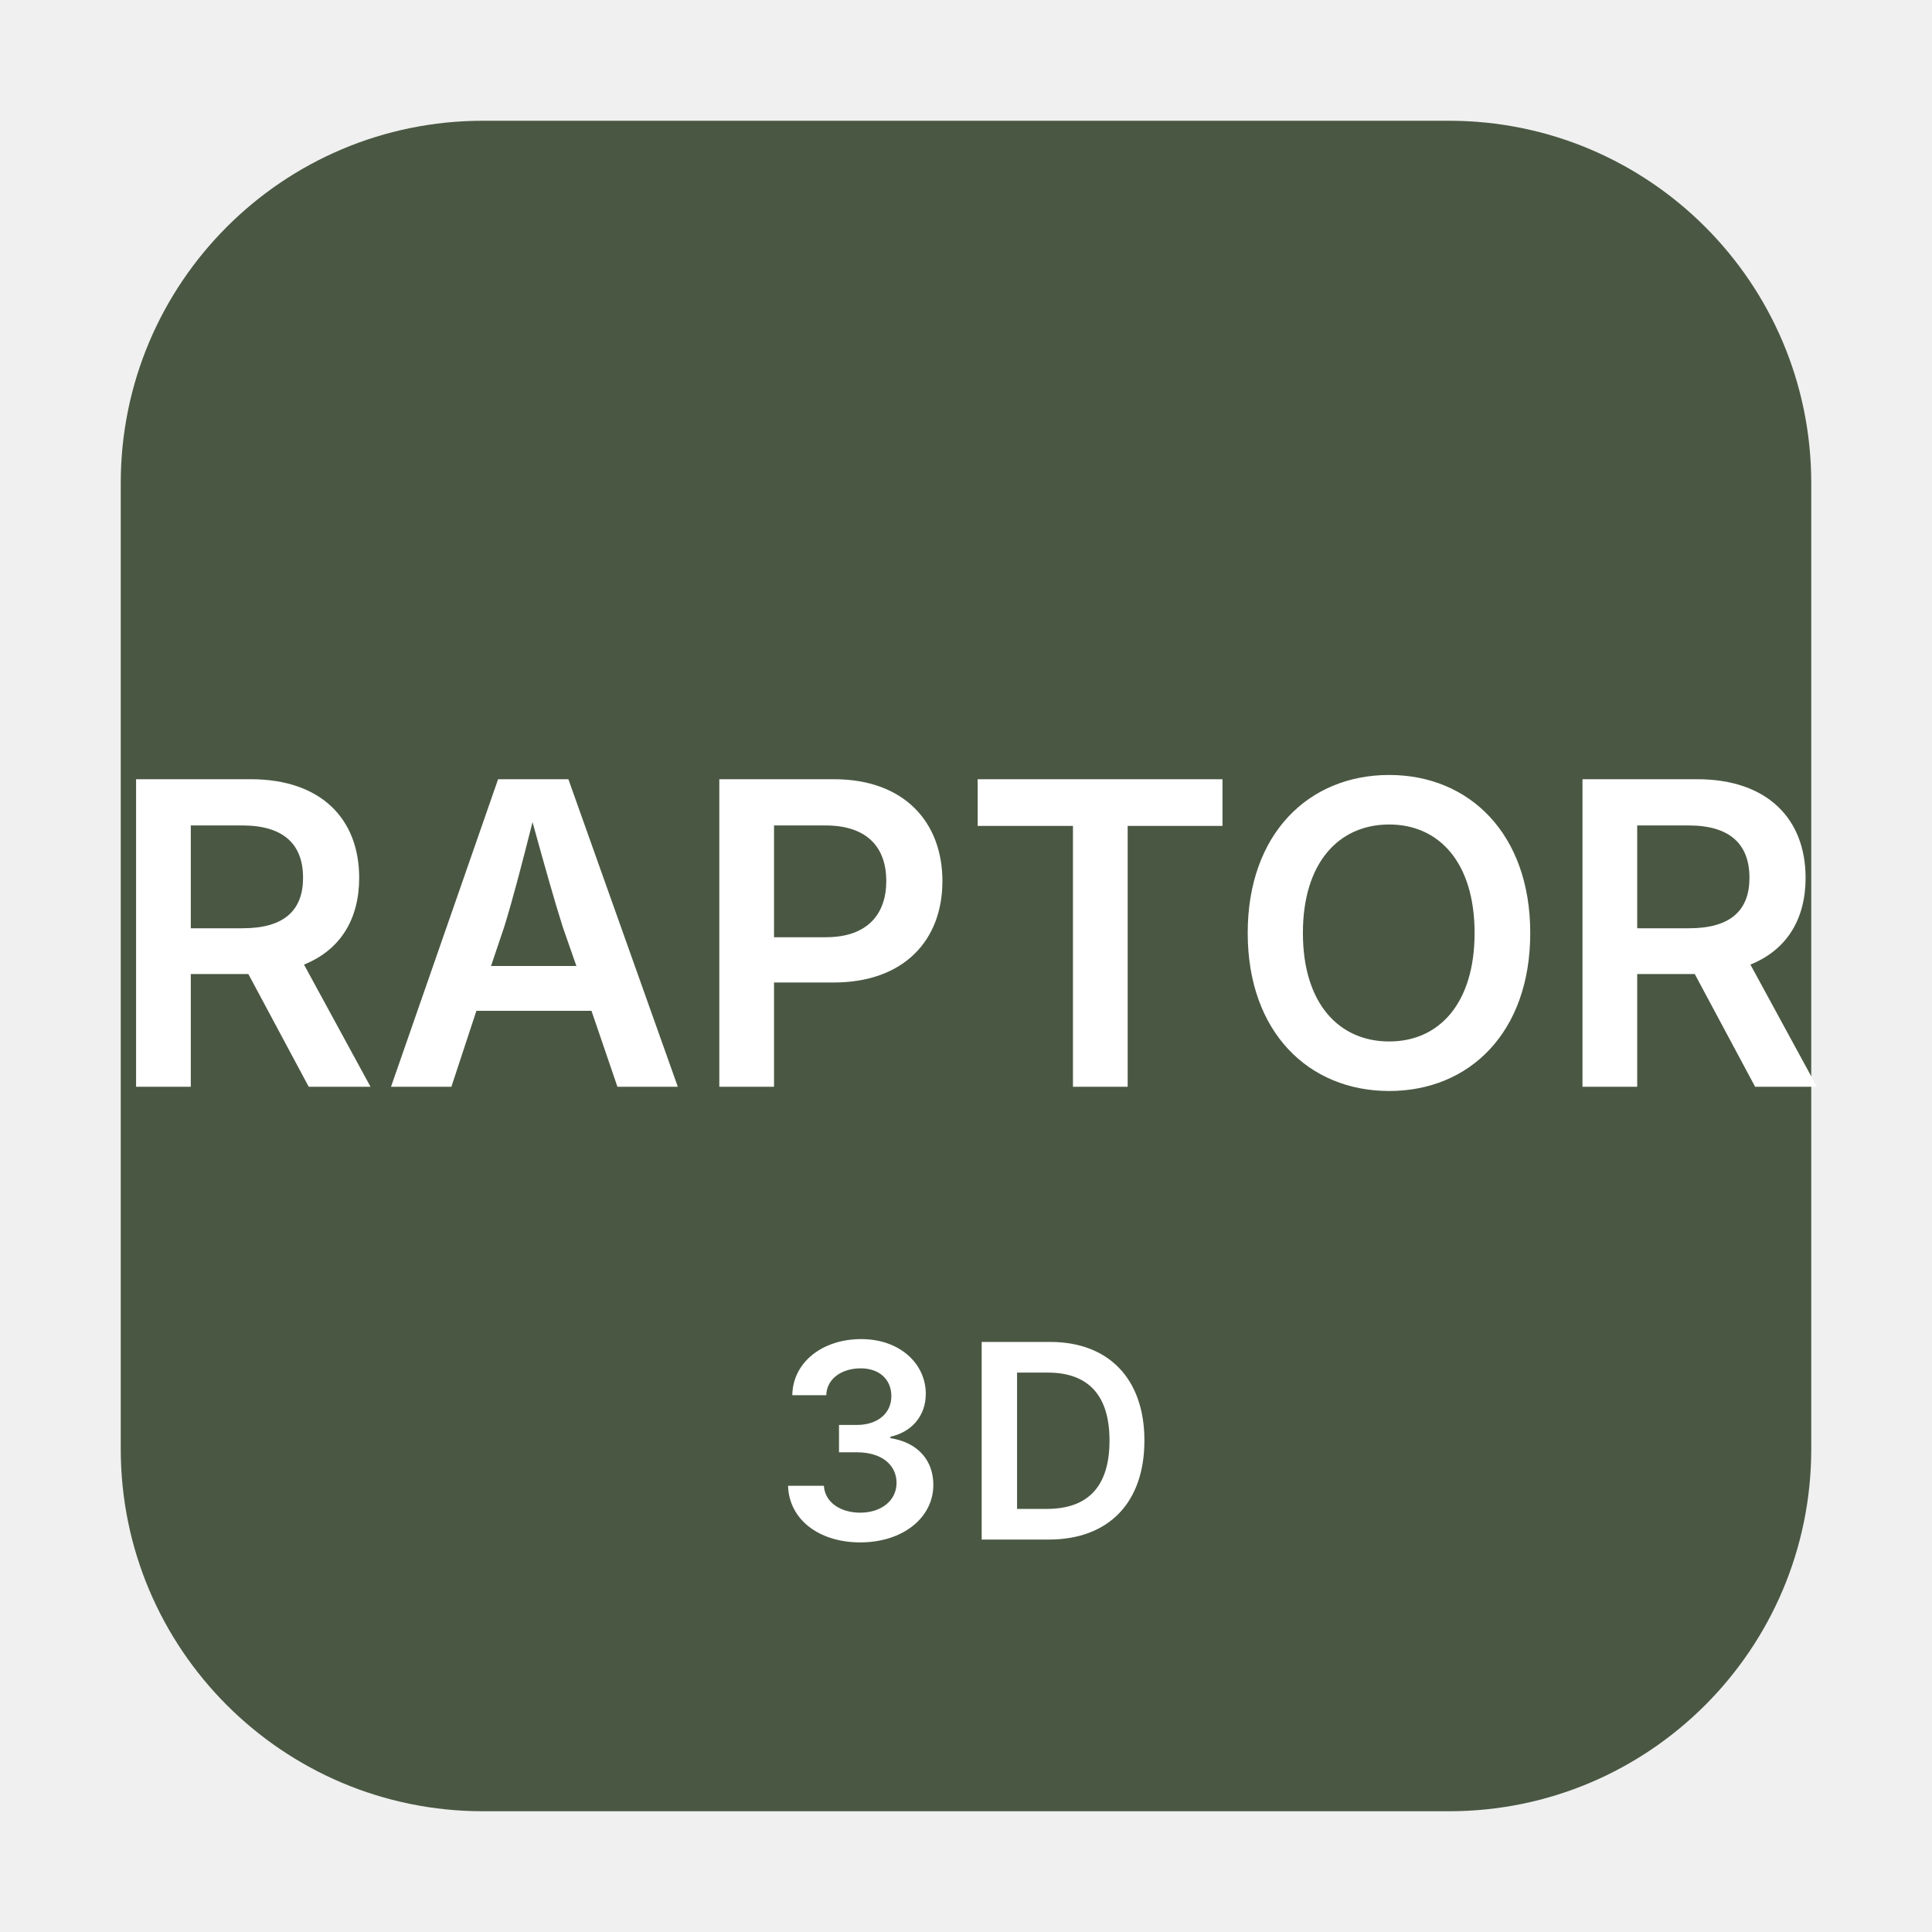
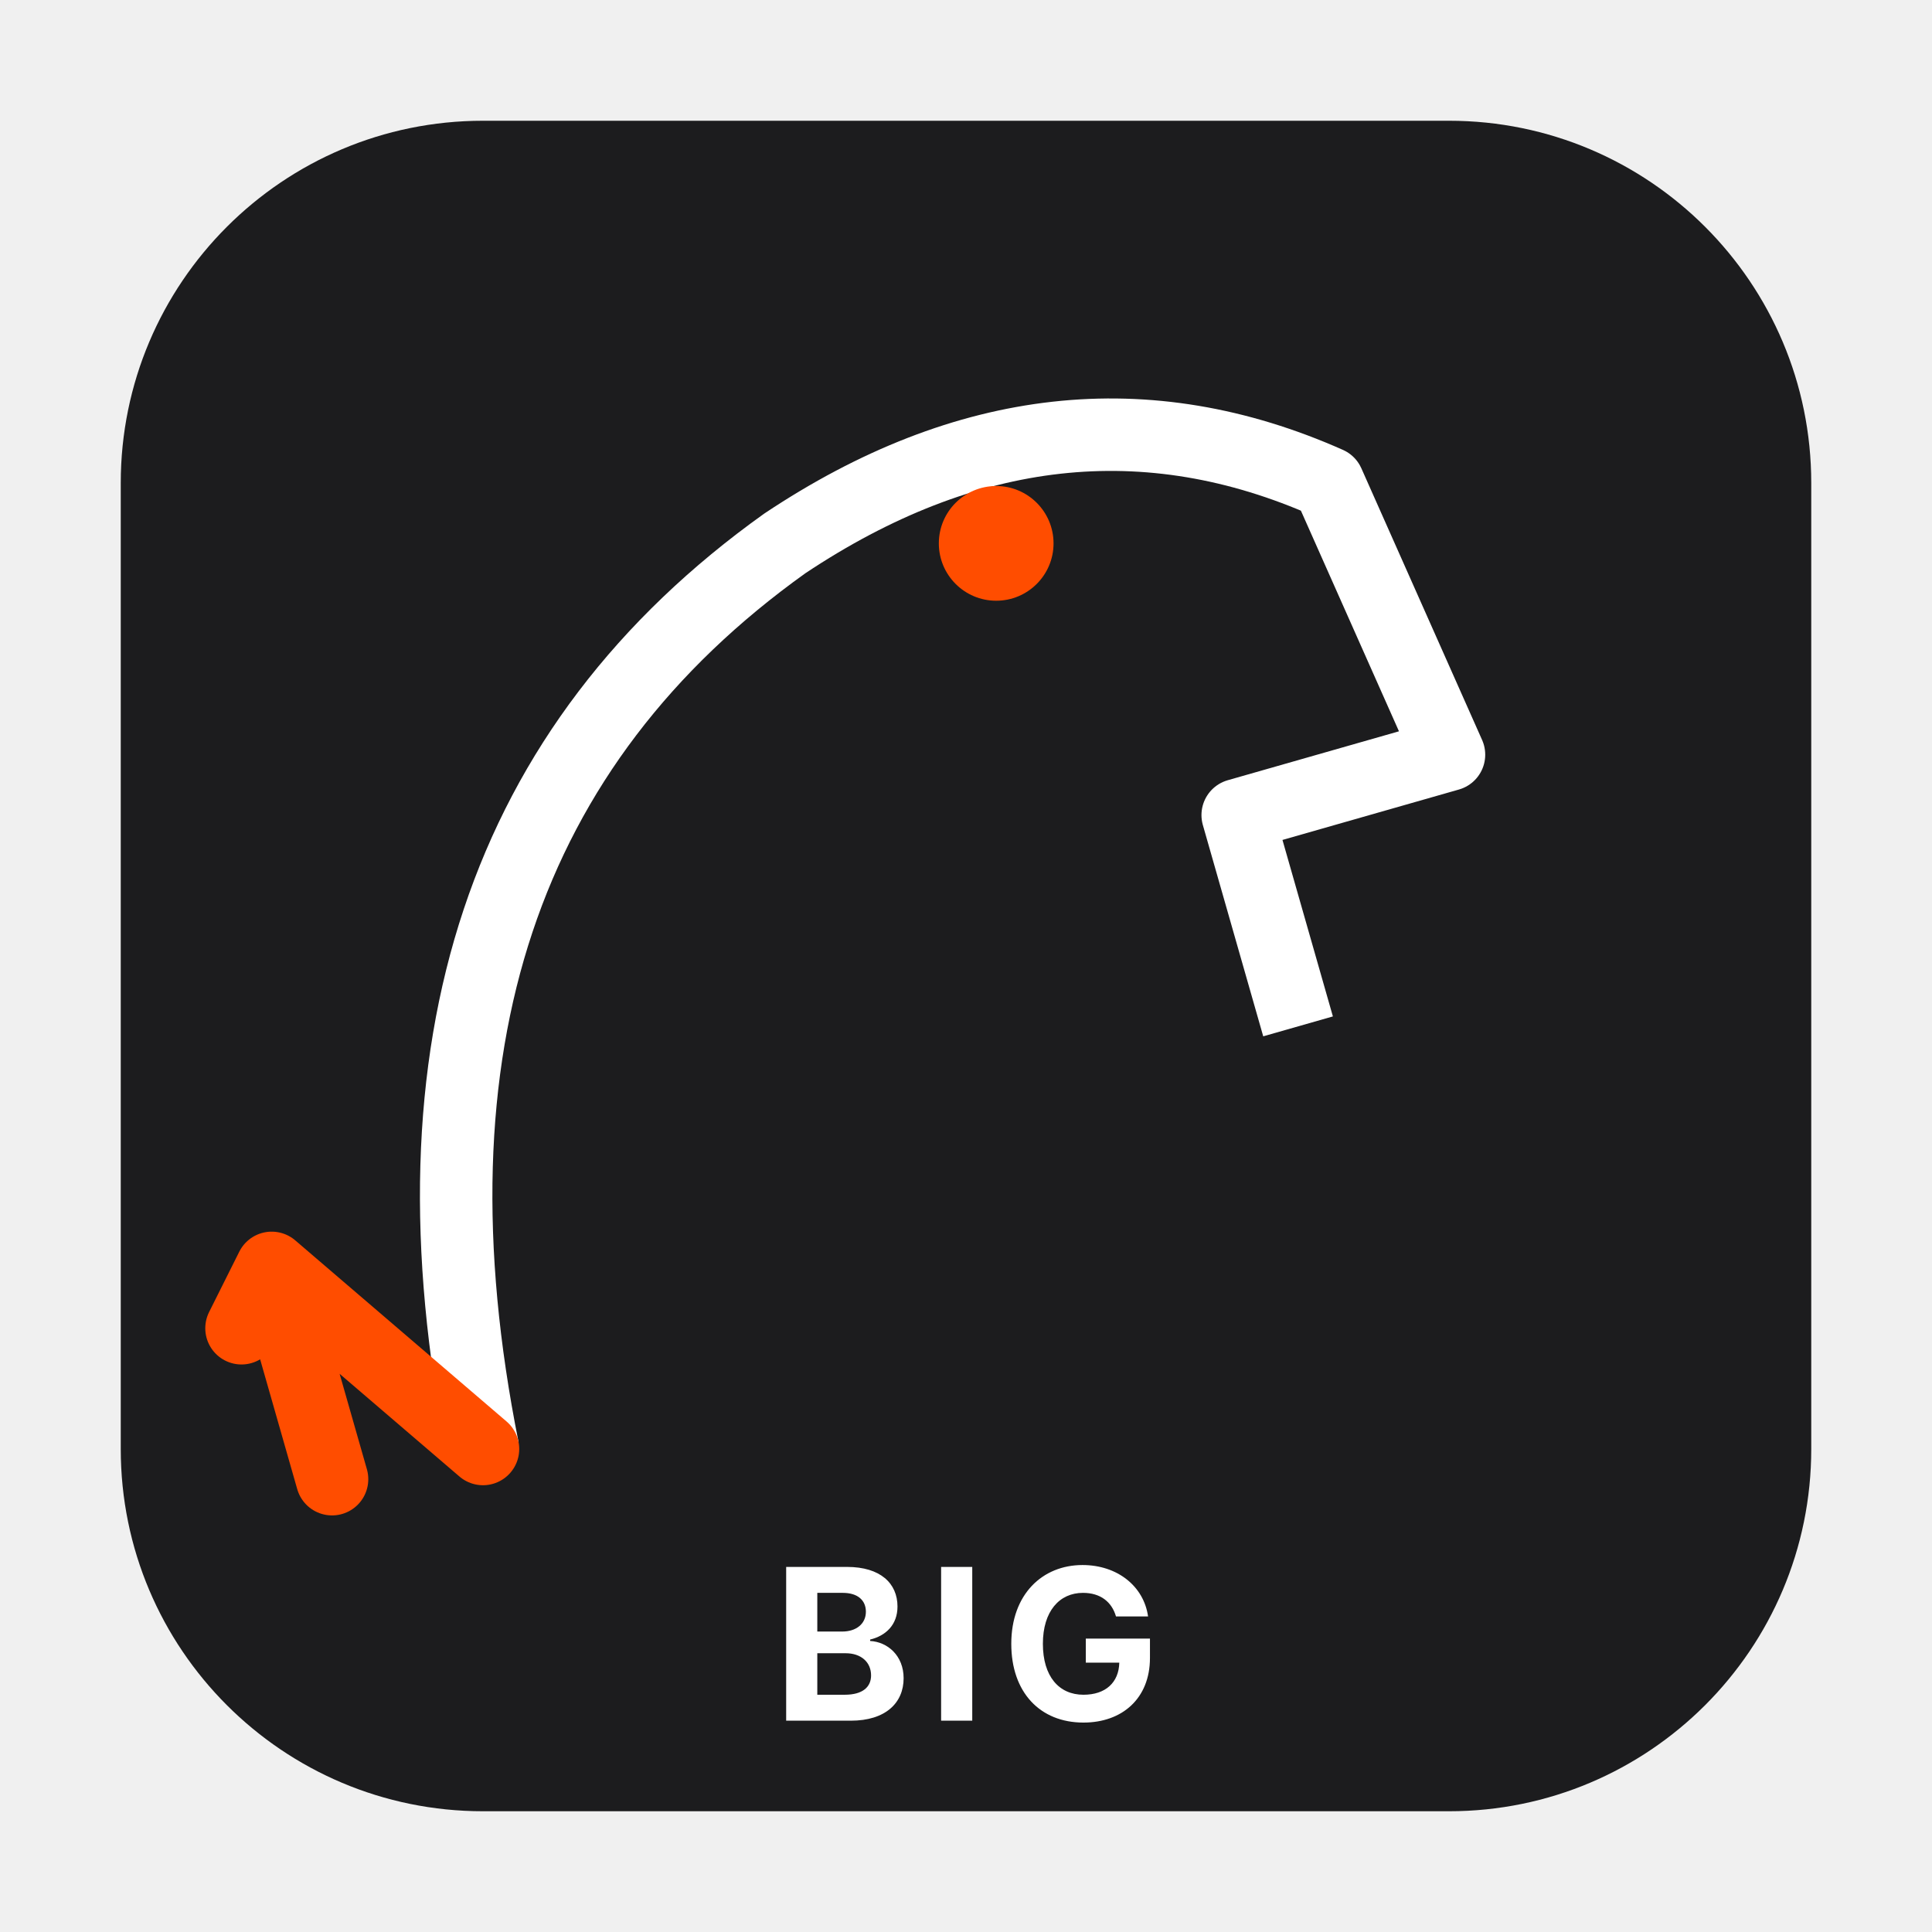
<svg xmlns="http://www.w3.org/2000/svg" viewBox="0 0 64 64" role="img" aria-labelledby="svg-minipictogram-b52f9d16-title svg-minipictogram-b52f9d16-desc">
-   <rect x="4" y="4" width="56" height="56" rx="12" ry="12" fill="#4A5843" aria-hidden="true" />
-   <text x="32" y="36" text-anchor="middle" font-family="-apple-system, BlinkMacSystemFont, 'Segoe UI', sans-serif" font-size="14" font-weight="600" fill="#FFFFFF">RAPTOR</text>
-   <text x="32" y="51" text-anchor="middle" font-family="-apple-system, BlinkMacSystemFont, 'Segoe UI', sans-serif" font-size="9" font-weight="600" letter-spacing="0.5" fill="#FFFFFF">3D</text>
+   <rect x="4" y="4" width="56" height="56" rx="12" ry="12" fill="#1C1C1E" aria-hidden="true" />
+   <path d="M 16 48 Q 12 28 26 18 Q 35 12 44 16 L 48 25 L 41 27 L 43 34" fill="none" stroke="#FFFFFF" stroke-width="2.4" stroke-linejoin="round" aria-hidden="true" />
+   <circle cx="33" cy="18" r="1.9" fill="#FF4D00" aria-hidden="true" />
+   <path d="M 16 48 L 9 42 M 9 42 L 11 49 M 9 42 L 8 44" fill="none" stroke="#FF4D00" stroke-width="2.4" stroke-linecap="round" stroke-linejoin="round" aria-hidden="true" />
+   <text x="32" y="57" text-anchor="middle" font-family="-apple-system, BlinkMacSystemFont, 'Segoe UI', sans-serif" font-size="7" font-weight="700" letter-spacing="0.5" fill="#FFFFFF">BIG</text>
</svg>
